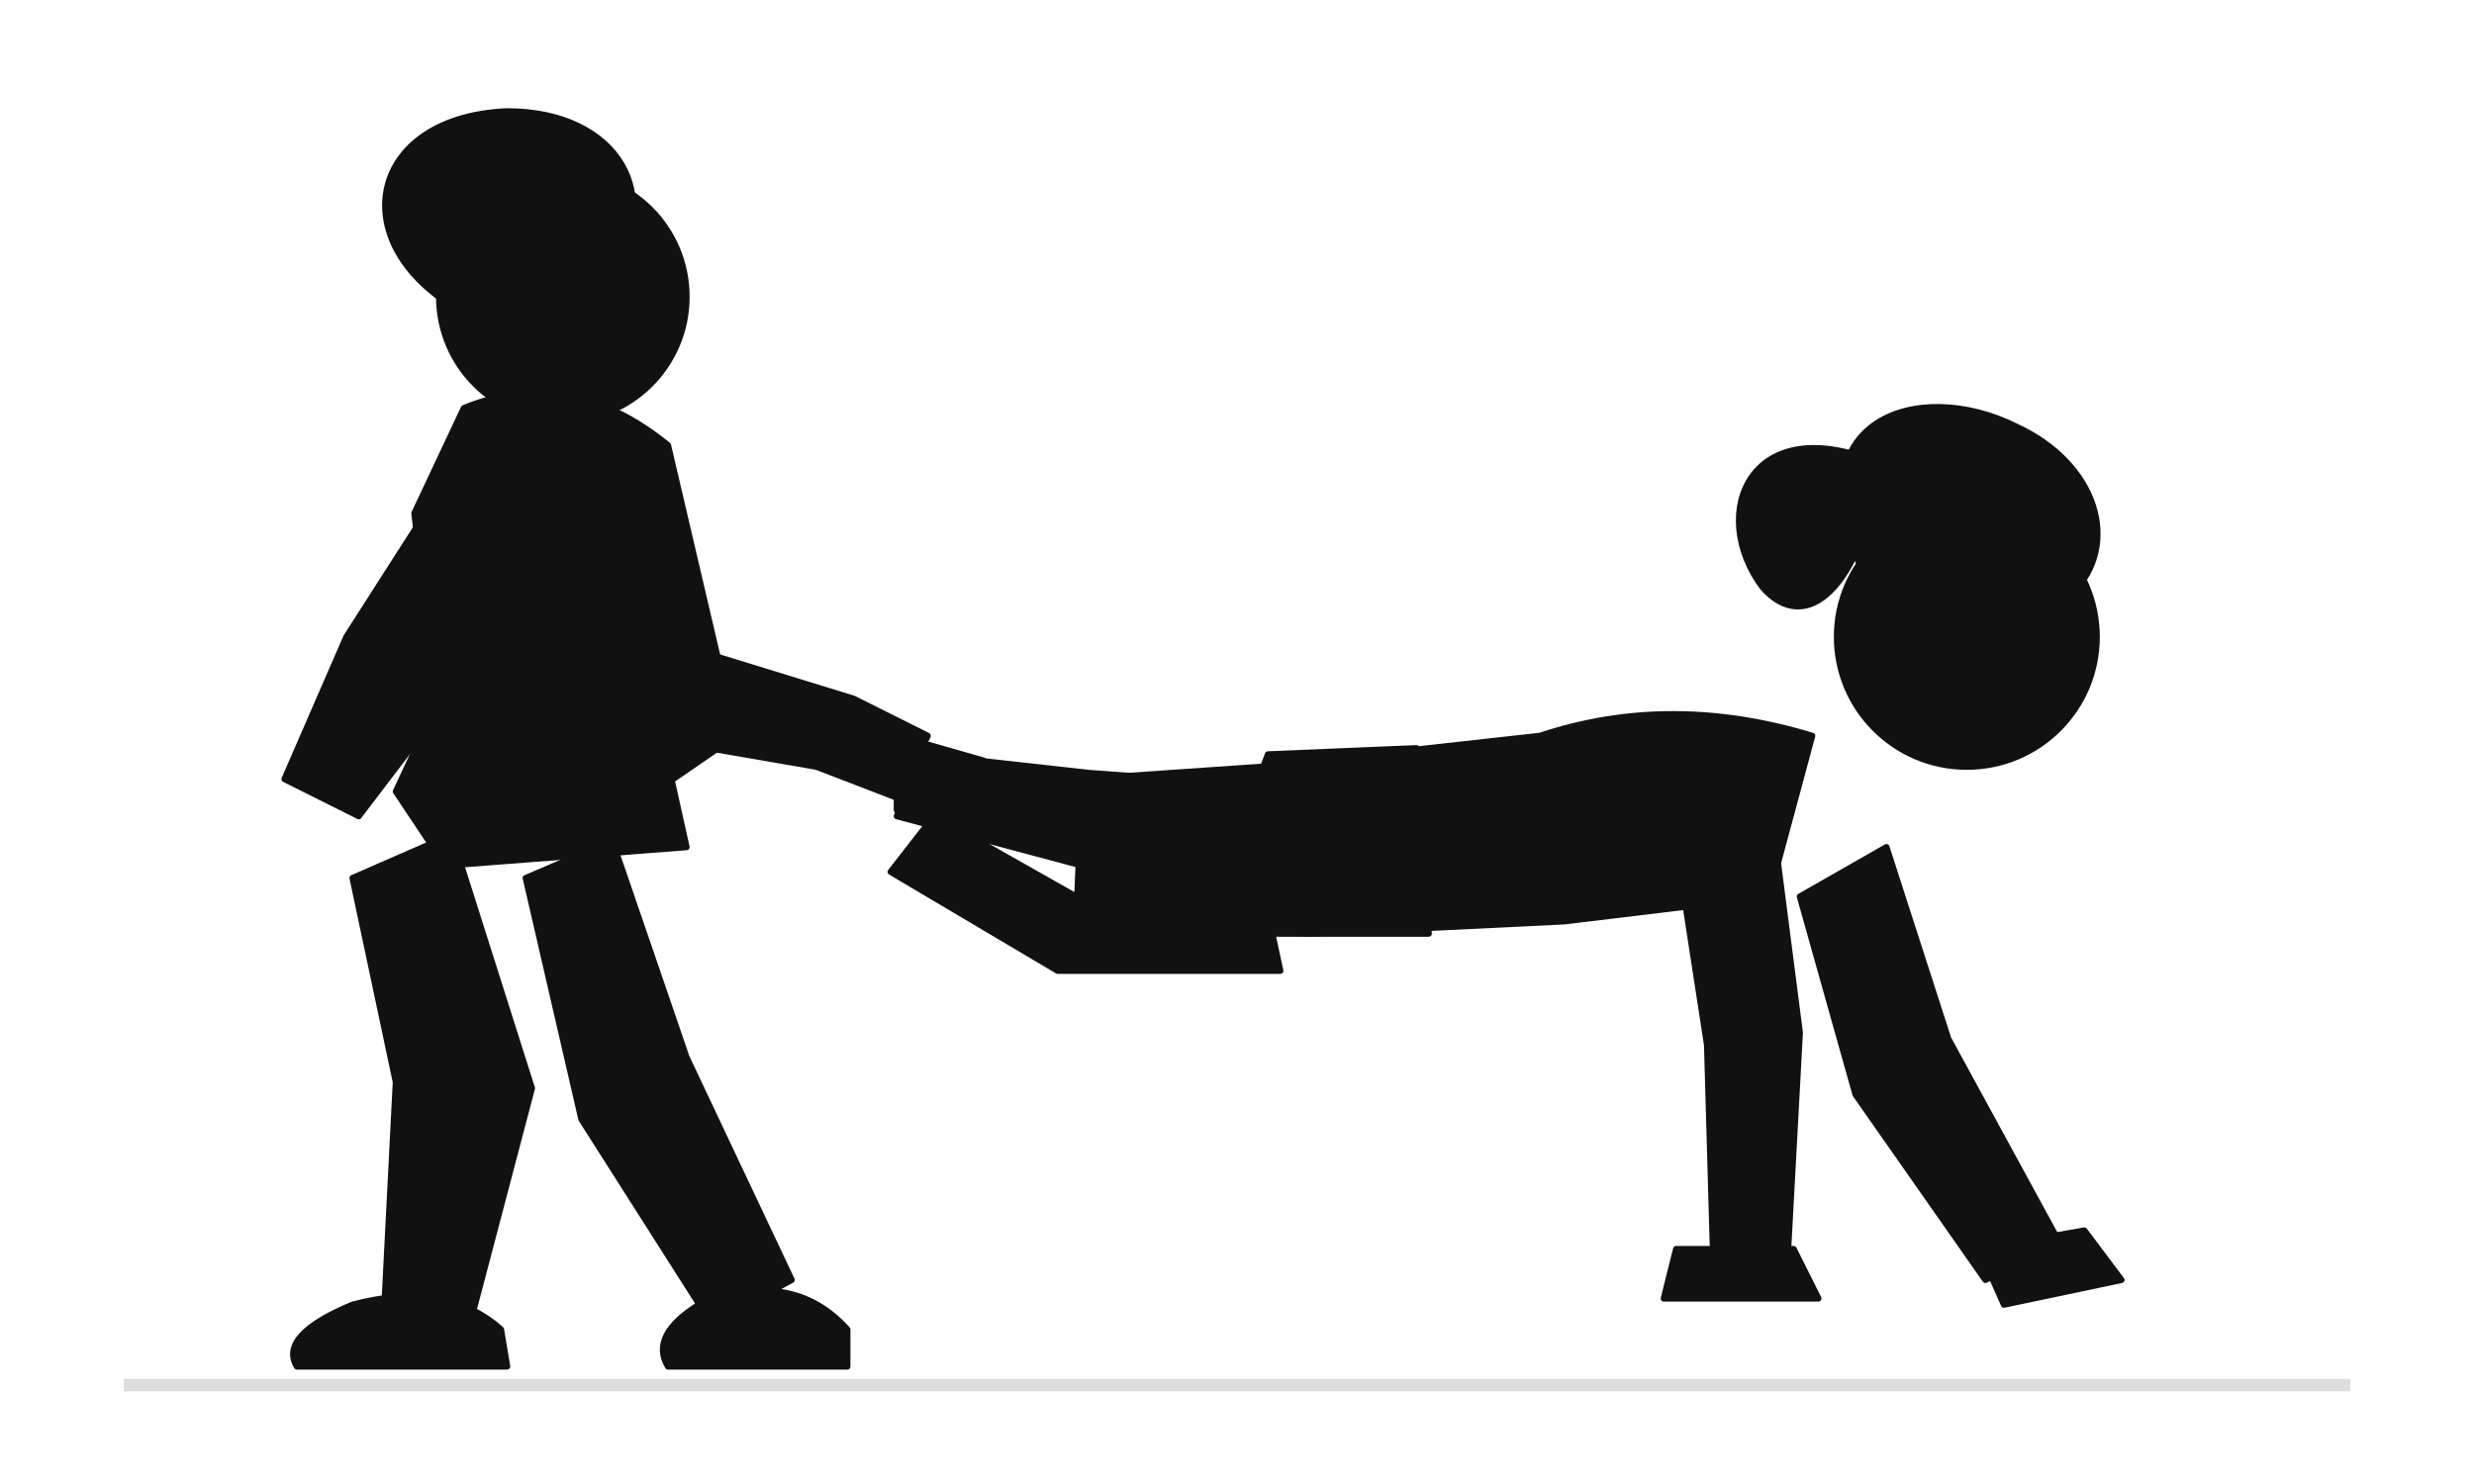
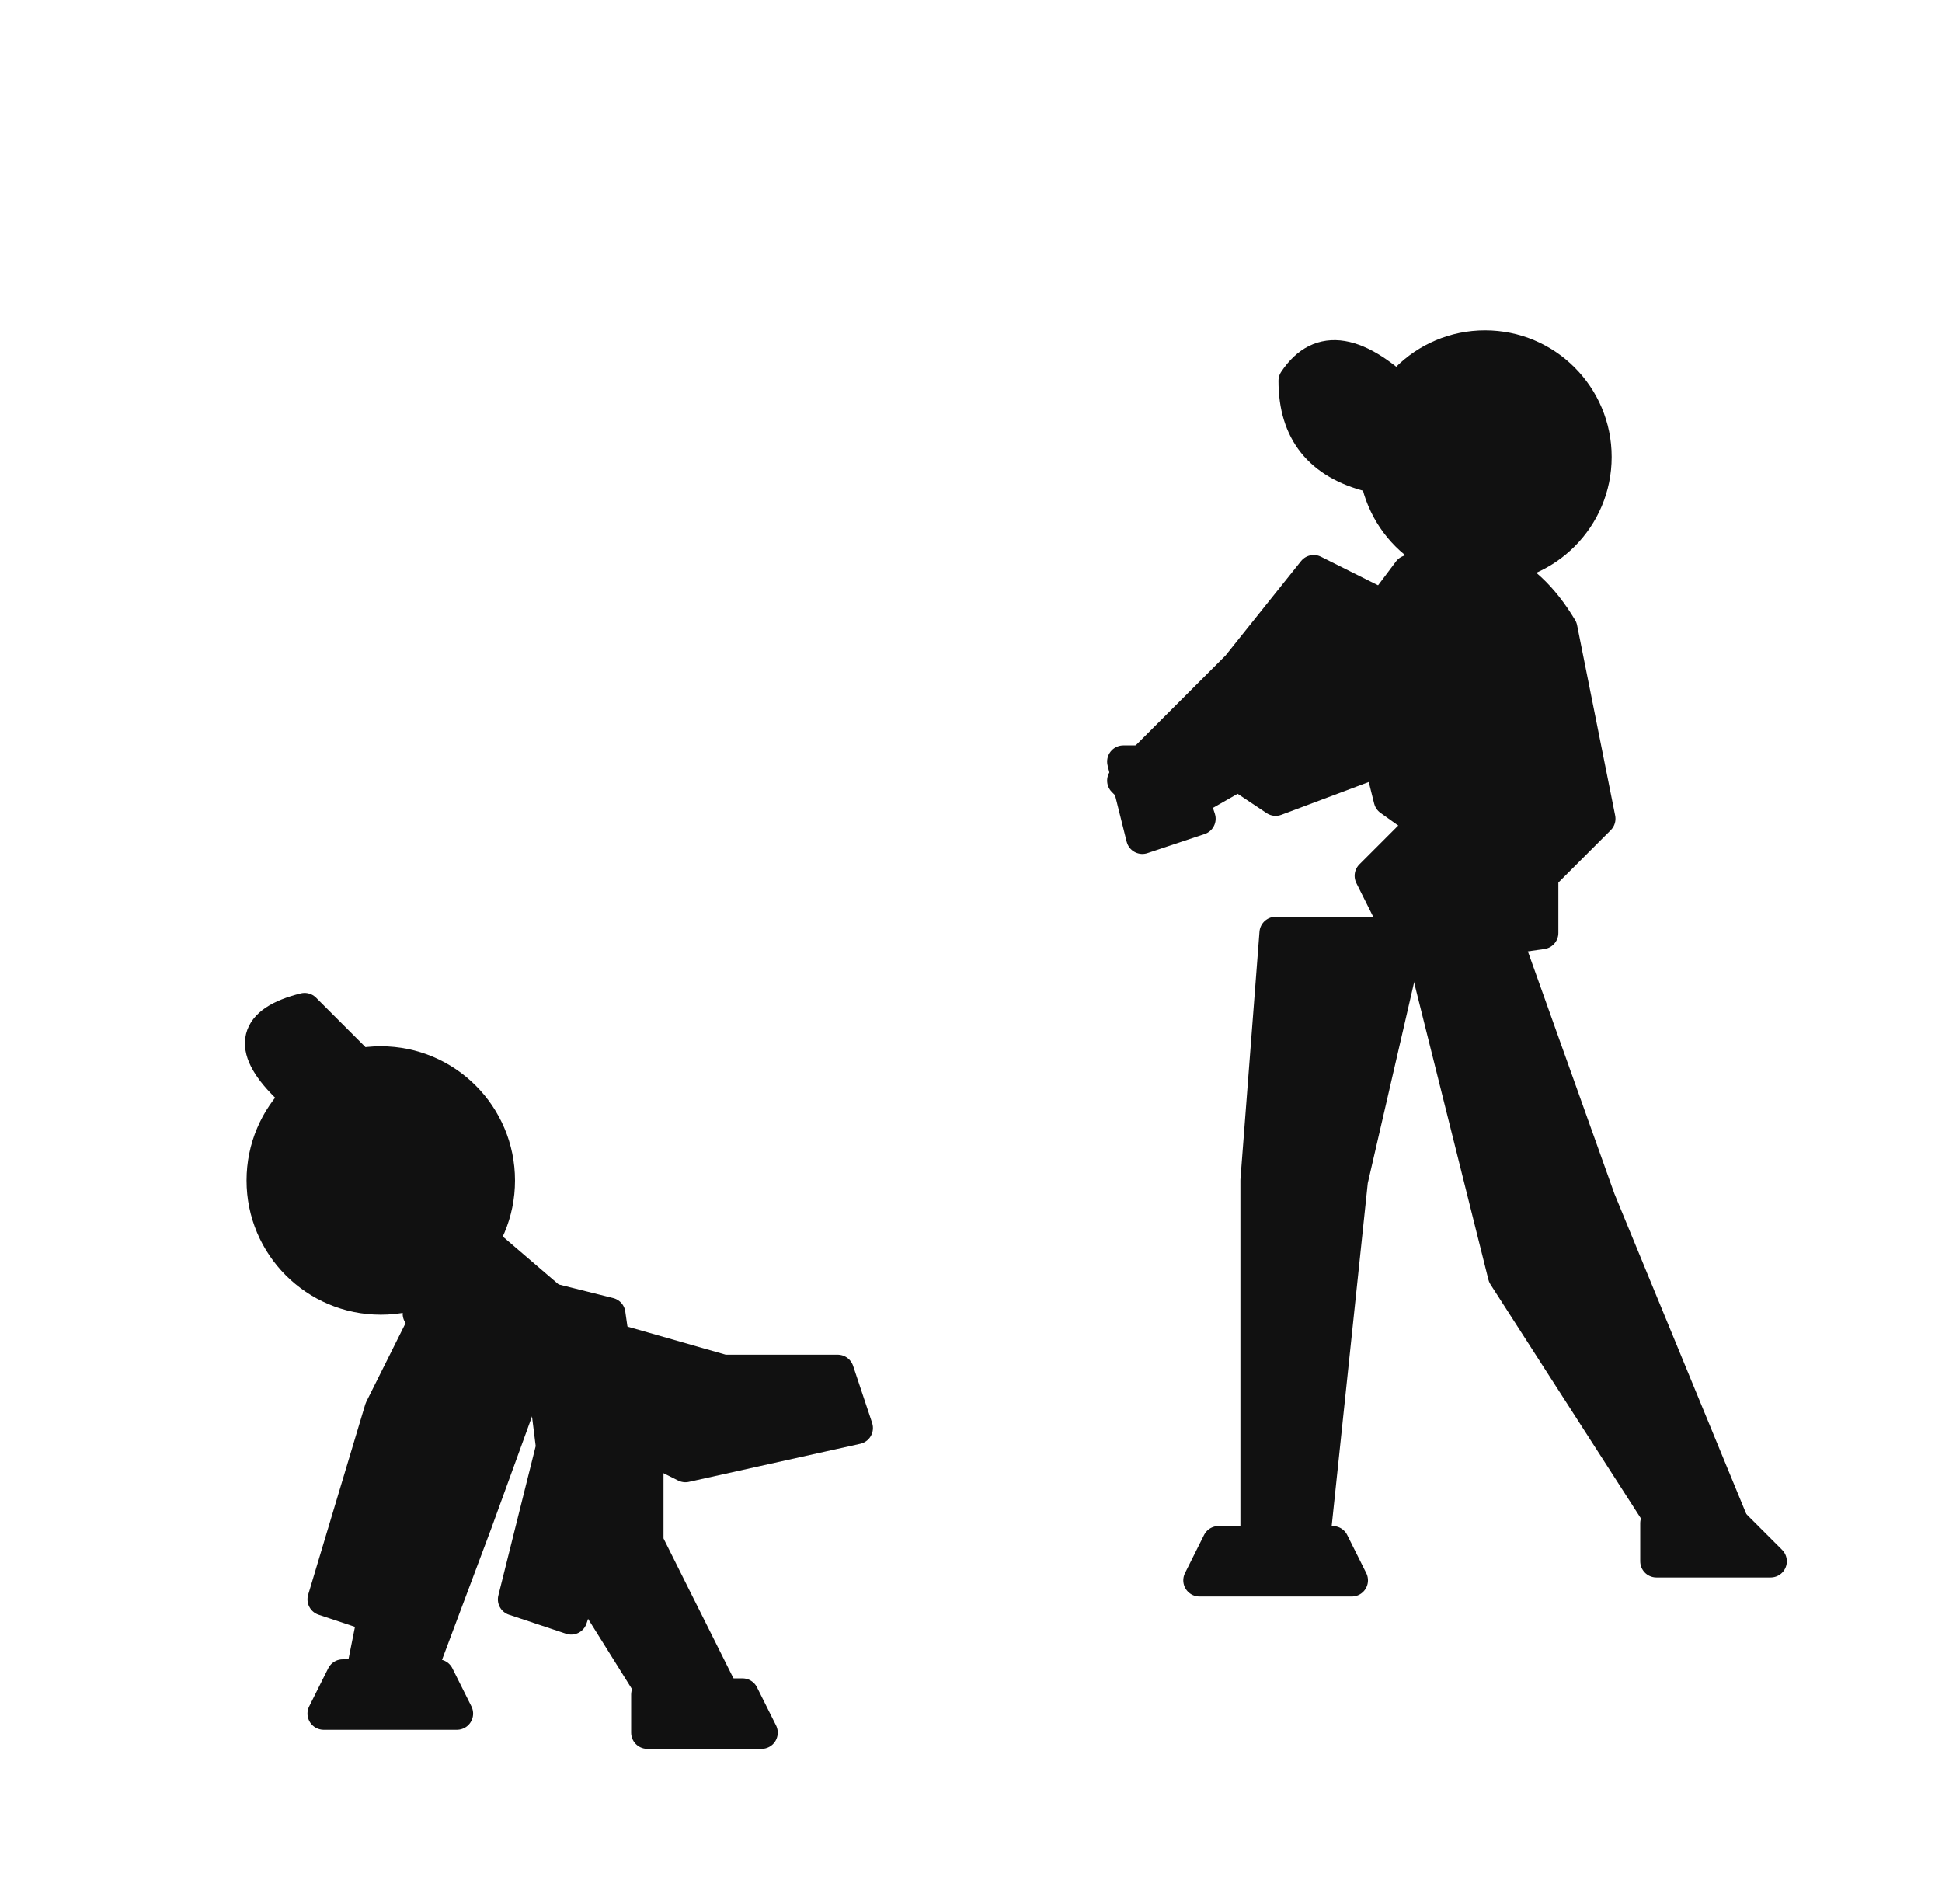
- <svg xmlns="http://www.w3.org/2000/svg" viewBox="0 0 400 240">
-   <rect width="400" height="240" fill="#fff" />
-   <g fill="#111" stroke="#111" stroke-linecap="round" stroke-linejoin="round">
-     <path d="M78 52 C55 42 58 19 82 18 C100 18 108 32 98 45 C93 52 84 56 78 52Z" />
-     <circle cx="91" cy="48" r="20" />
-     <path d="M75 66 Q92 59 108 72 L119 119 L103 130 L71 118 L67 83Z" />
-     <path d="M71 113 L107 119 L111 137 L72 140 L64 128Z" />
-     <path d="M73 135 L86 176 L76 214 L62 214 L64 175 L57 142Z" />
-     <path d="M99 136 L111 171 L128 207 L115 214 L94 181 L85 142Z" />
-     <path d="M57 211 Q72 207 81 215 L82 221 L48 221 Q45 216 57 211Z" />
-     <path d="M113 211 Q128 205 137 215 L137 221 L108 221 Q105 216 113 211Z" />
-     <path d="M72 78 L56 103 L46 126 L58 132 L74 111 L91 91Z" />
-     <path d="M104 82 L112 105 L138 113 L150 119 L145 129 L132 124 L103 119 L91 98Z" />
-     <path d="M145 119 L159 123 L159 132 L145 131Z" />
-     <circle cx="318" cy="103" r="21" />
-     <path d="M301 92 C290 68 310 61 326 69 C339 75 343 88 335 96 C331 80 315 79 307 91Z" />
-     <path d="M304 75 C283 66 276 83 285 95 C292 103 301 95 304 75Z" />
-     <path d="M293 119 Q270 112 249 119 L204 124 L175 126 L174 149 L212 151 L253 149 L286 145Z" />
-     <path d="M205 122 L229 121 L231 151 L206 151 L199 138Z" />
-     <path d="M203 127 L176 125 L149 122 L145 132 L175 140 L205 143Z" />
-     <path d="M204 143 L174 145 L151 132 L144 141 L171 157 L207 157Z" />
-     <path d="M287 136 L291 167 L289 204 L277 204 L276 169 L272 143Z" />
-     <path d="M305 137 L315 168 L333 201 L321 207 L300 177 L291 145Z" />
-     <path d="M271 202 L290 202 L294 210 L269 210Z" />
-     <path d="M320 202 L337 199 L343 207 L324 211Z" />
+ <svg xmlns="http://www.w3.org/2000/svg" viewBox="0 0 102 100">
+   <rect width="102" height="100" fill="#fff" />
+   <g fill="#111" stroke="#111" stroke-width="1.7" stroke-linecap="round" stroke-linejoin="round">
+     <circle cx="20" cy="62" r="6.2" />
+     <path d="M15 57 Q12 54 16 53 L20 57Z" />
+     <path d="M24 64 L31 70 L38 72 L44 72 L45 75 L36 77 L28 73 L22 69Z" />
+     <path d="M29 69 L25 80 L22 88 L19 88 L21 78 L23 68Z" />
+     <path d="M34 73 L34 81 L38 89 L35 90 L30 82 L29 74Z" />
+     <path d="M18 88 L23 88 L24 90 L17 90Z M34 89 L39 89 L40 91 L34 91Z" />
+     <path d="M24 66 L20 74 L17 84 L20 85 L25 76 L29 70Z" />
+     <path d="M28 68 L29 76 L27 84 L30 85 L33 76 L32 69Z" />
+     <circle cx="78" cy="24" r="5.8" />
+     <path d="M74 21 Q70 17 68 20 Q68 24 72 25 Q73 23 74 21Z" />
+     <path d="M74 30 Q79 28 82 33 L84 43 L80 47 L73 42 L71 34Z" />
+     <path d="M73 32 L68 39 L61 43 L59 41 L65 35 L69 30Z" />
+     <path d="M80 33 L75 39 L67 42 L64 40 L72 35 L76 31Z" />
+     <path d="M59 40 L62 40 L63 43 L60 44Z" />
+     <path d="M74 44 L81 44 L81 49 L74 50 L72 46Z" />
+     <path d="M74 49 L71 62 L69 81 L66 81 L66 62 L67 49Z" />
+     <path d="M79 49 L84 63 L91 80 L88 81 L79 67 L75 51Z" />
+     <path d="M64 81 L70 81 L71 83 L63 83Z M87 80 L91 80 L93 82 L87 82Z" />
  </g>
-   <path d="M20 224H380" stroke="#ddd" stroke-width="2" />
</svg>
